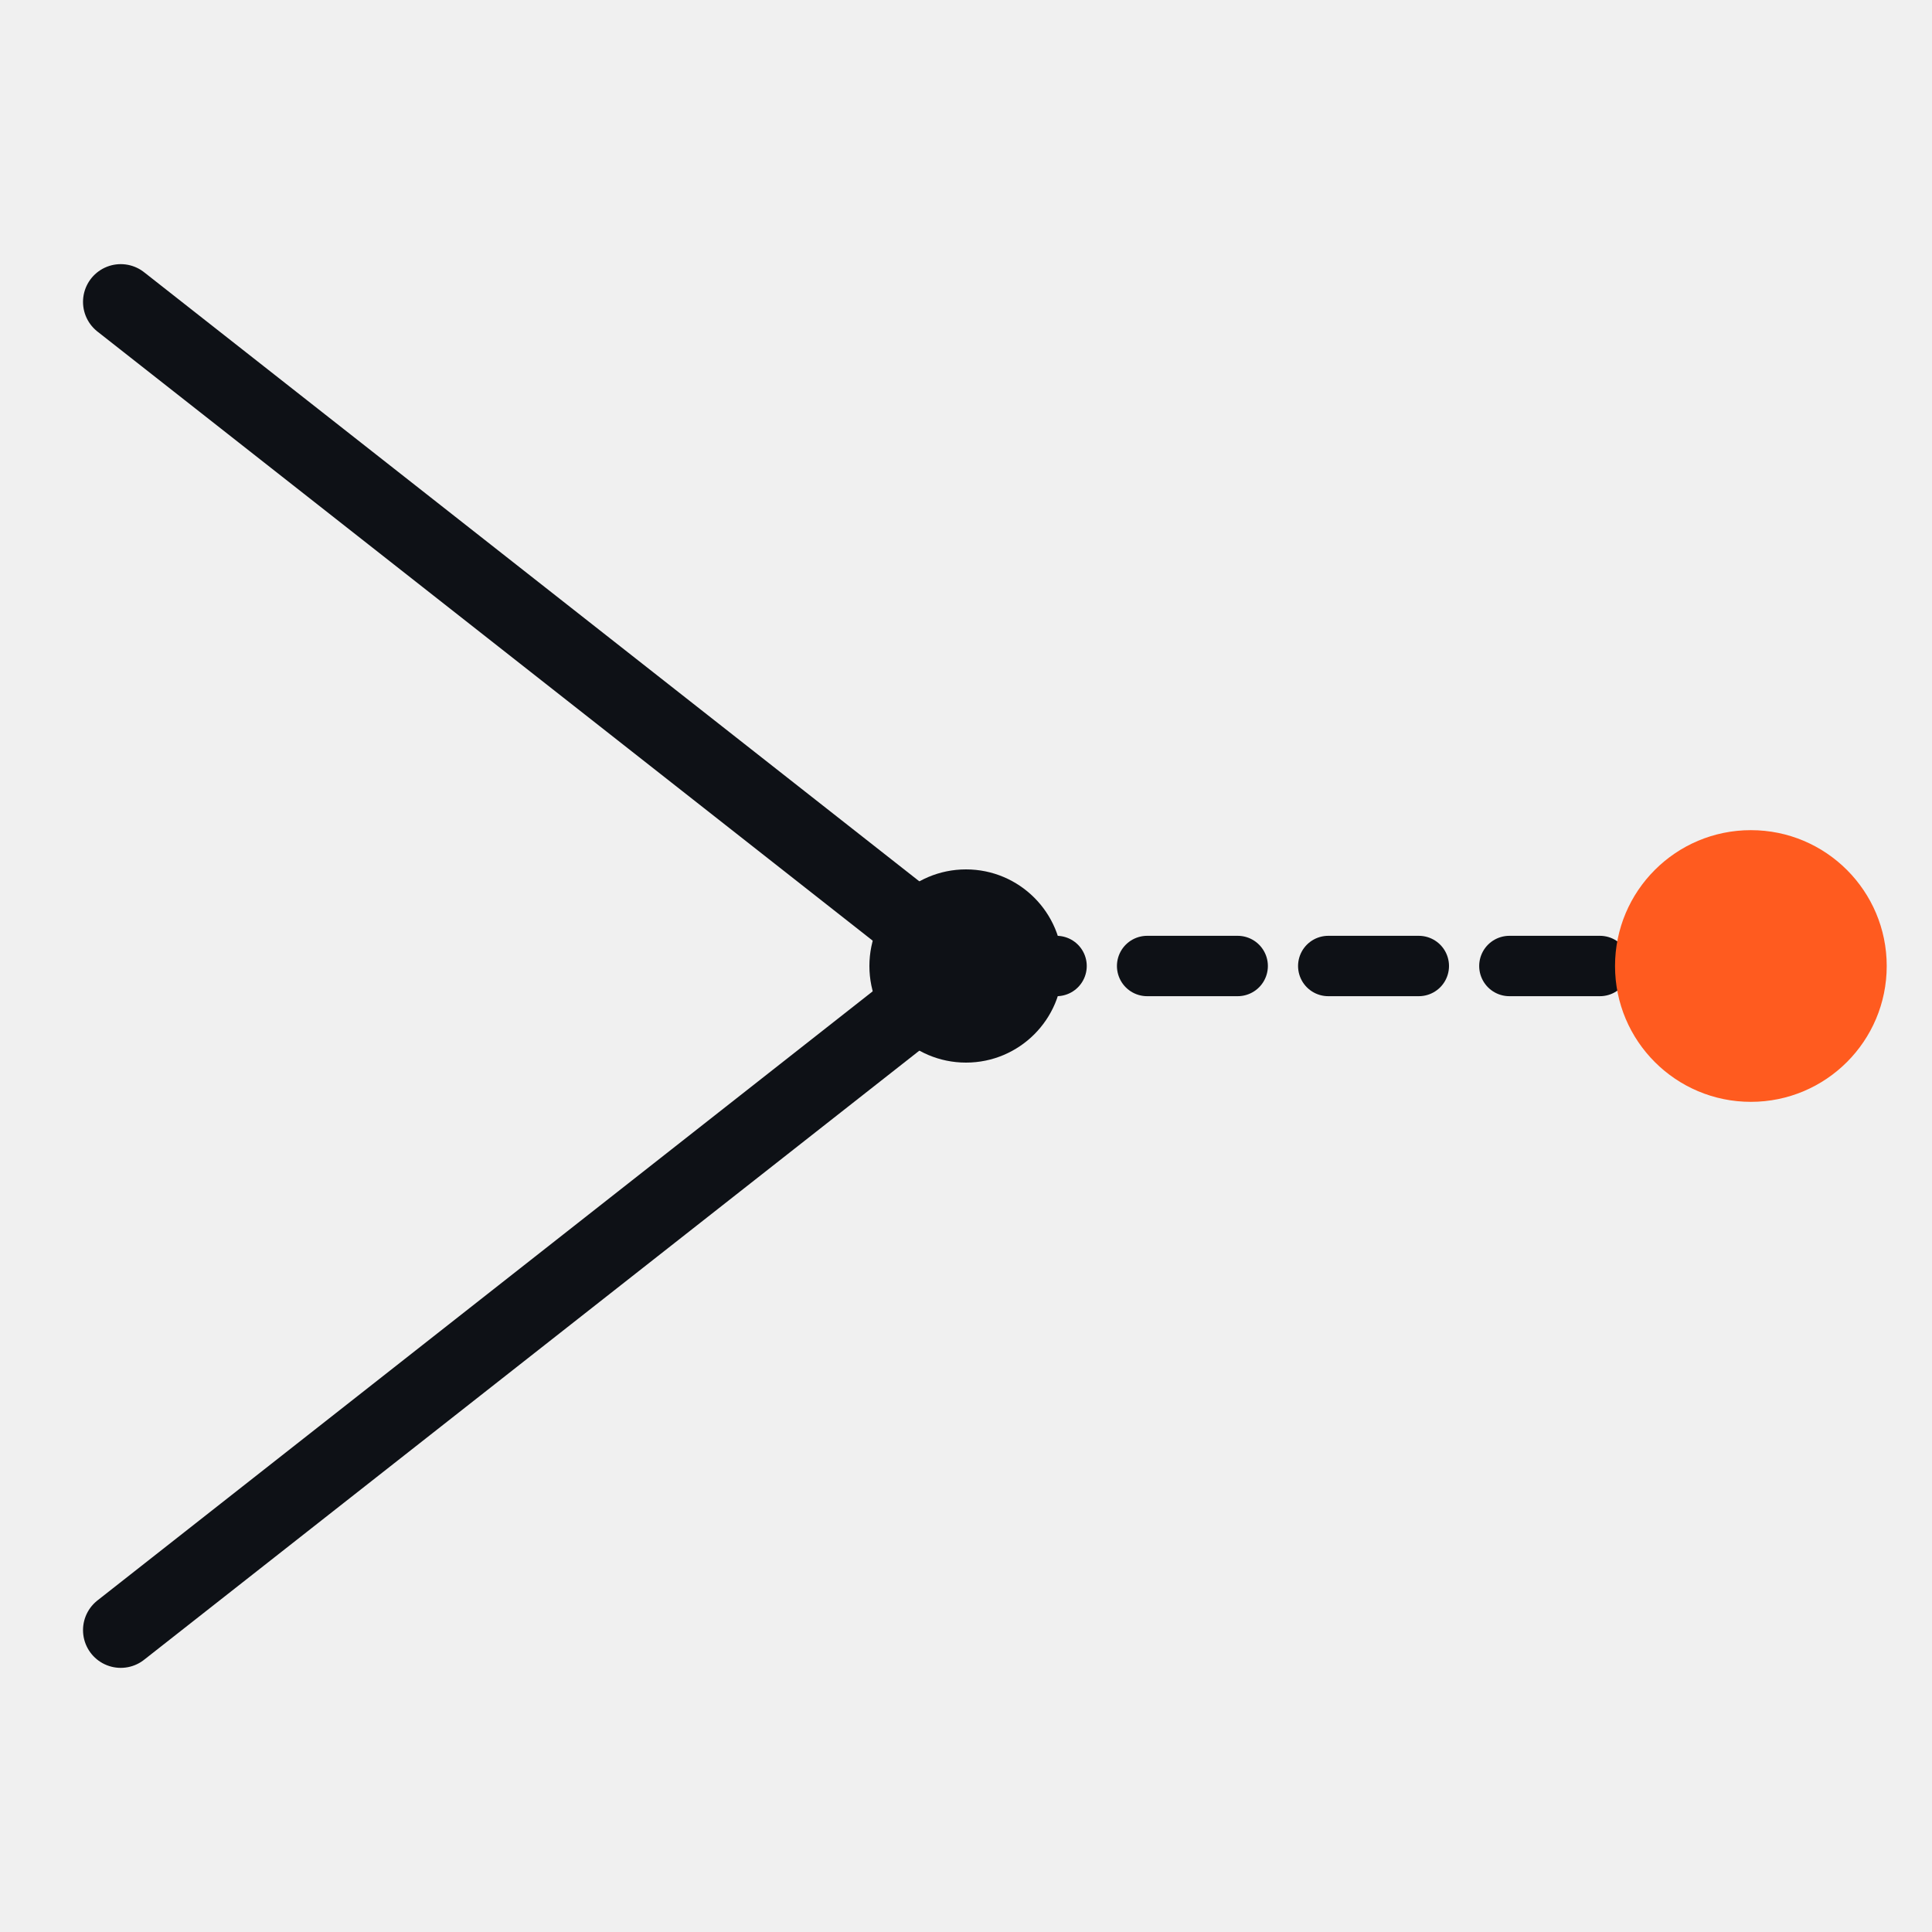
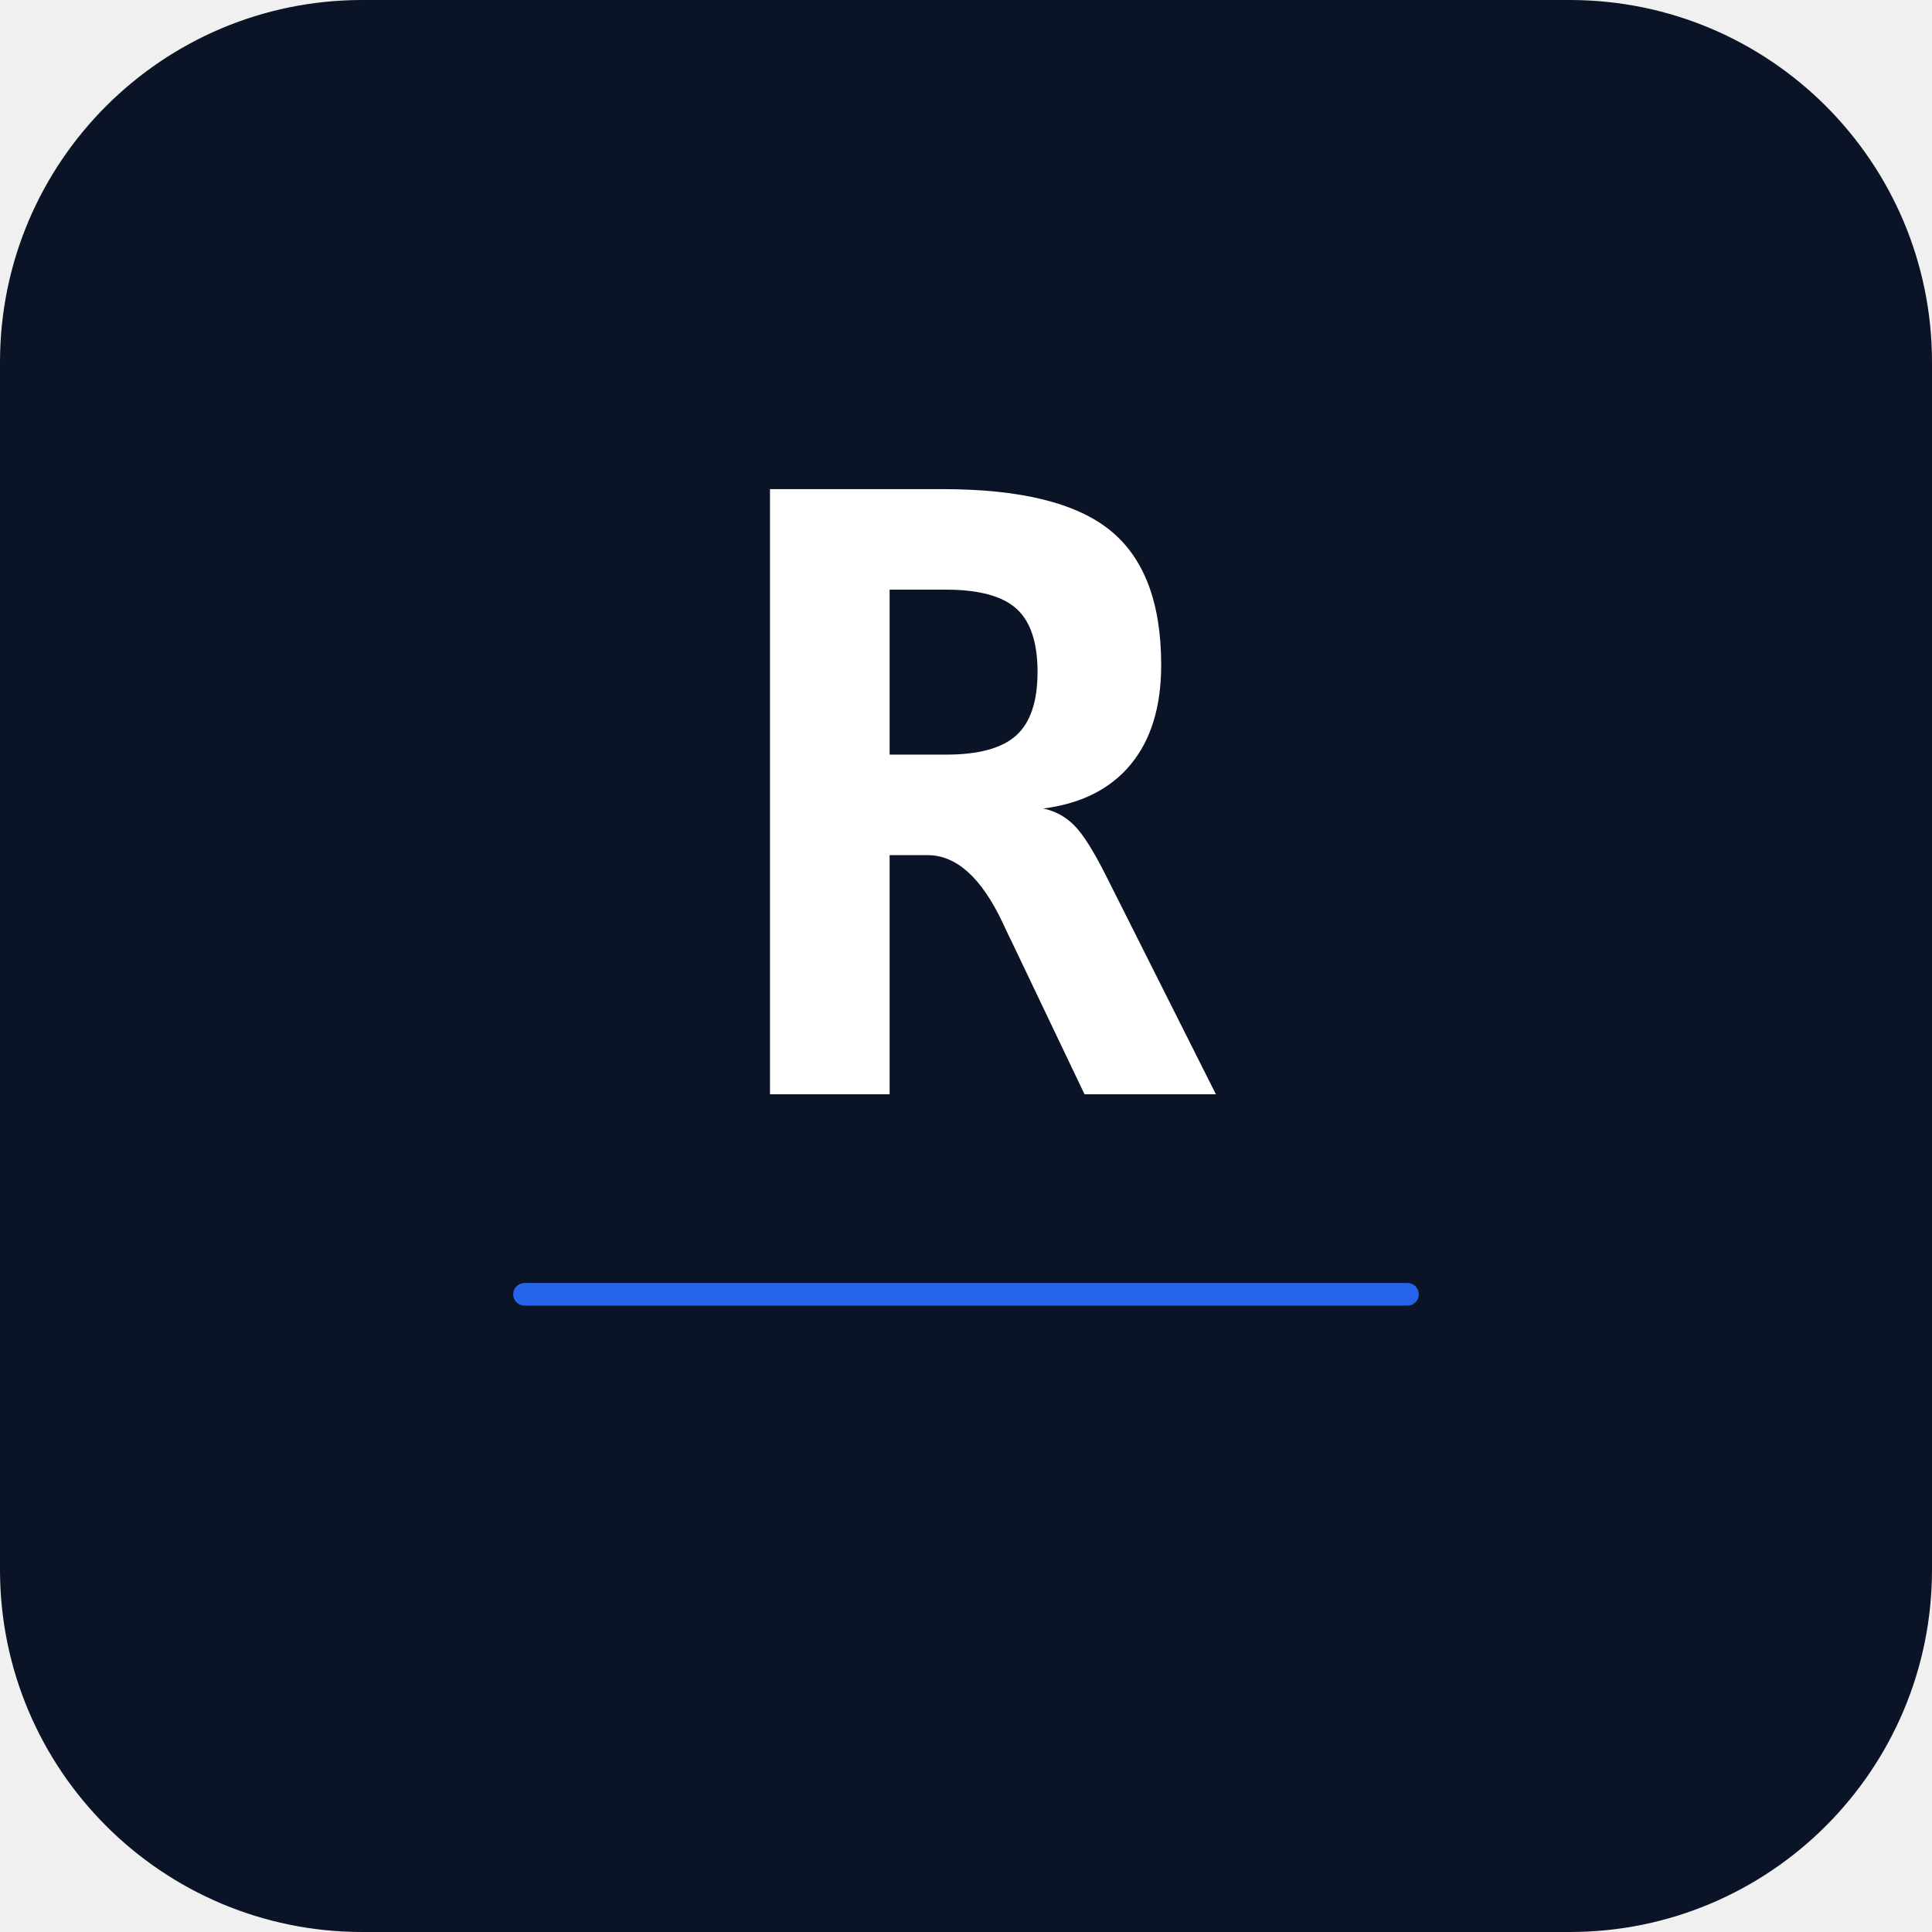
- <svg xmlns="http://www.w3.org/2000/svg" viewBox="0 0 64 64" width="64" height="64" role="img" aria-label="rivalDrop">
-   <line x1="4" y1="10" x2="32" y2="32" stroke="#0E1116" stroke-width="2.5" stroke-linecap="round" />
-   <line x1="4" y1="54" x2="32" y2="32" stroke="#0E1116" stroke-width="2.5" stroke-linecap="round" />
-   <line x1="32" y1="32" x2="60" y2="32" stroke="#0E1116" stroke-width="2" stroke-linecap="round" stroke-dasharray="3 3" />
-   <circle cx="32" cy="32" r="3.2" fill="#0E1116" />
-   <circle cx="58" cy="32" r="4.5" fill="#FF5B1F" />
+ <svg xmlns="http://www.w3.org/2000/svg" viewBox="0 0 512 512" width="512" height="512">
+   <rect width="512" height="512" rx="96" fill="#0B1426" />
+   <text x="256" y="290" text-anchor="middle" font-family="monospace" font-weight="700" font-size="220" fill="#FFFFFF">R</text>
+   <text x="256" y="290" text-anchor="middle" font-family="monospace" font-weight="700" font-size="220" fill="#2563EB" opacity="0">D</text>
+   <rect x="136" y="340" width="240" height="6" rx="3" fill="#2563EB" />
</svg>
